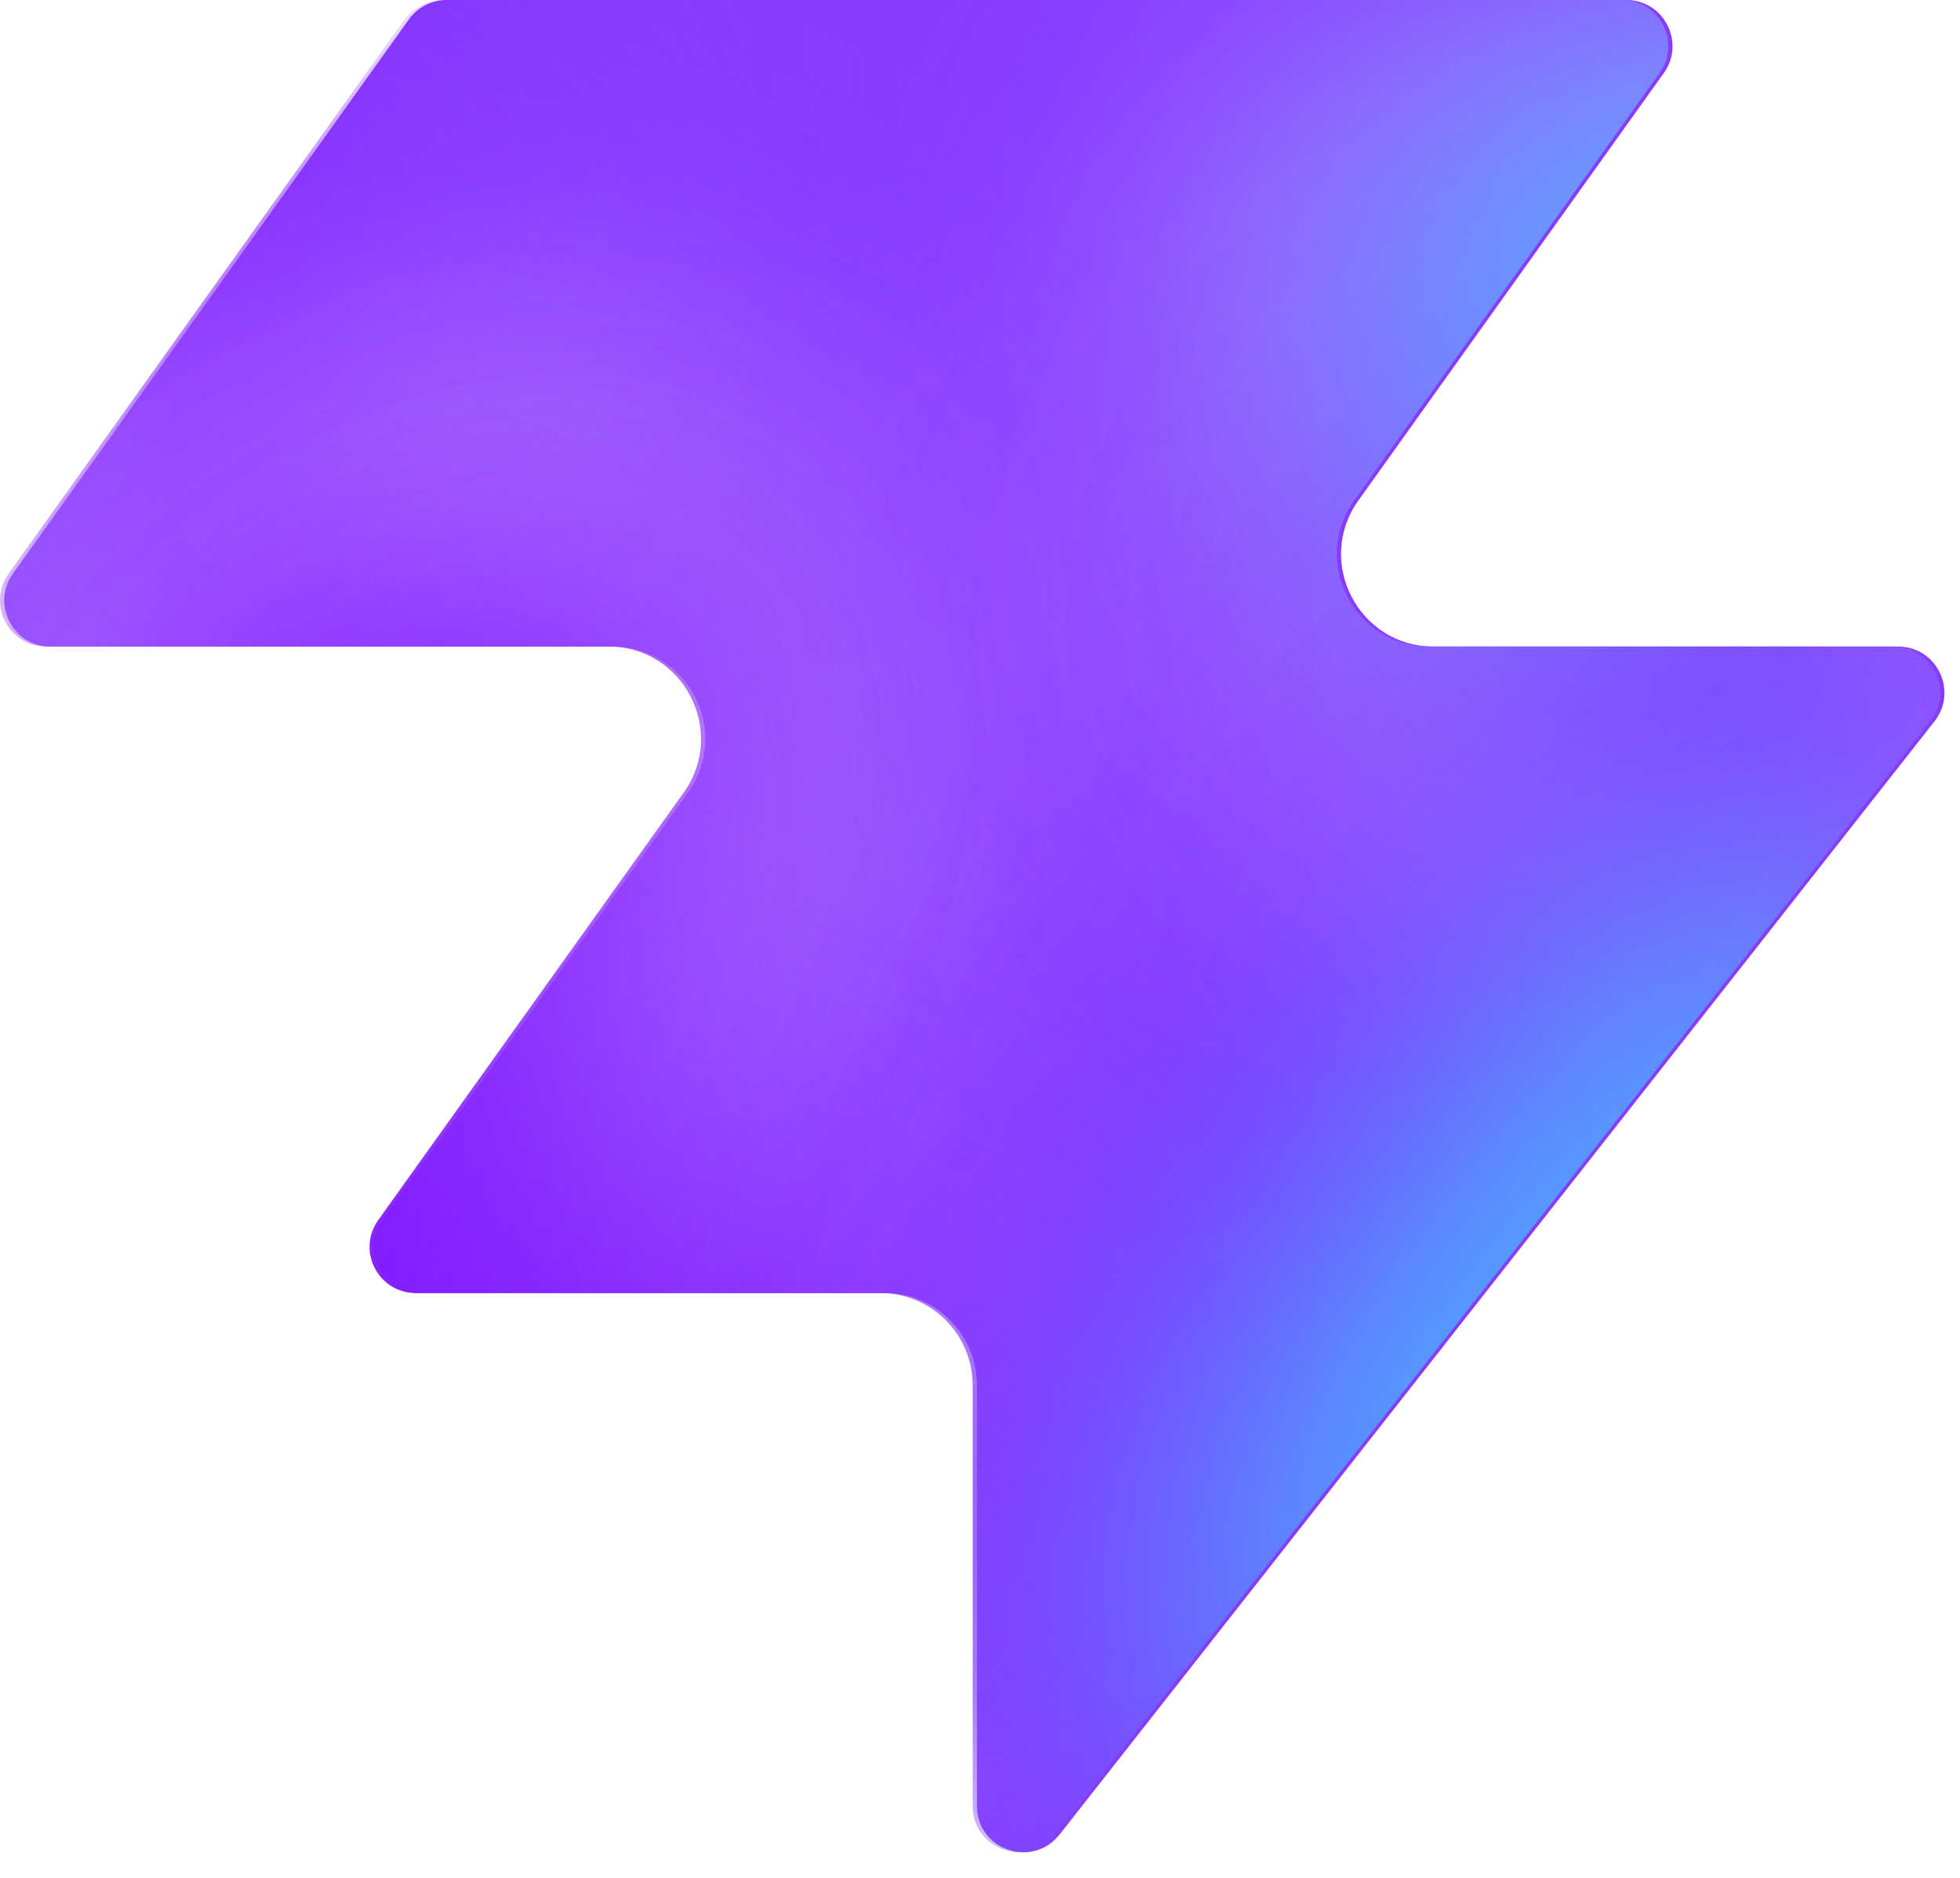
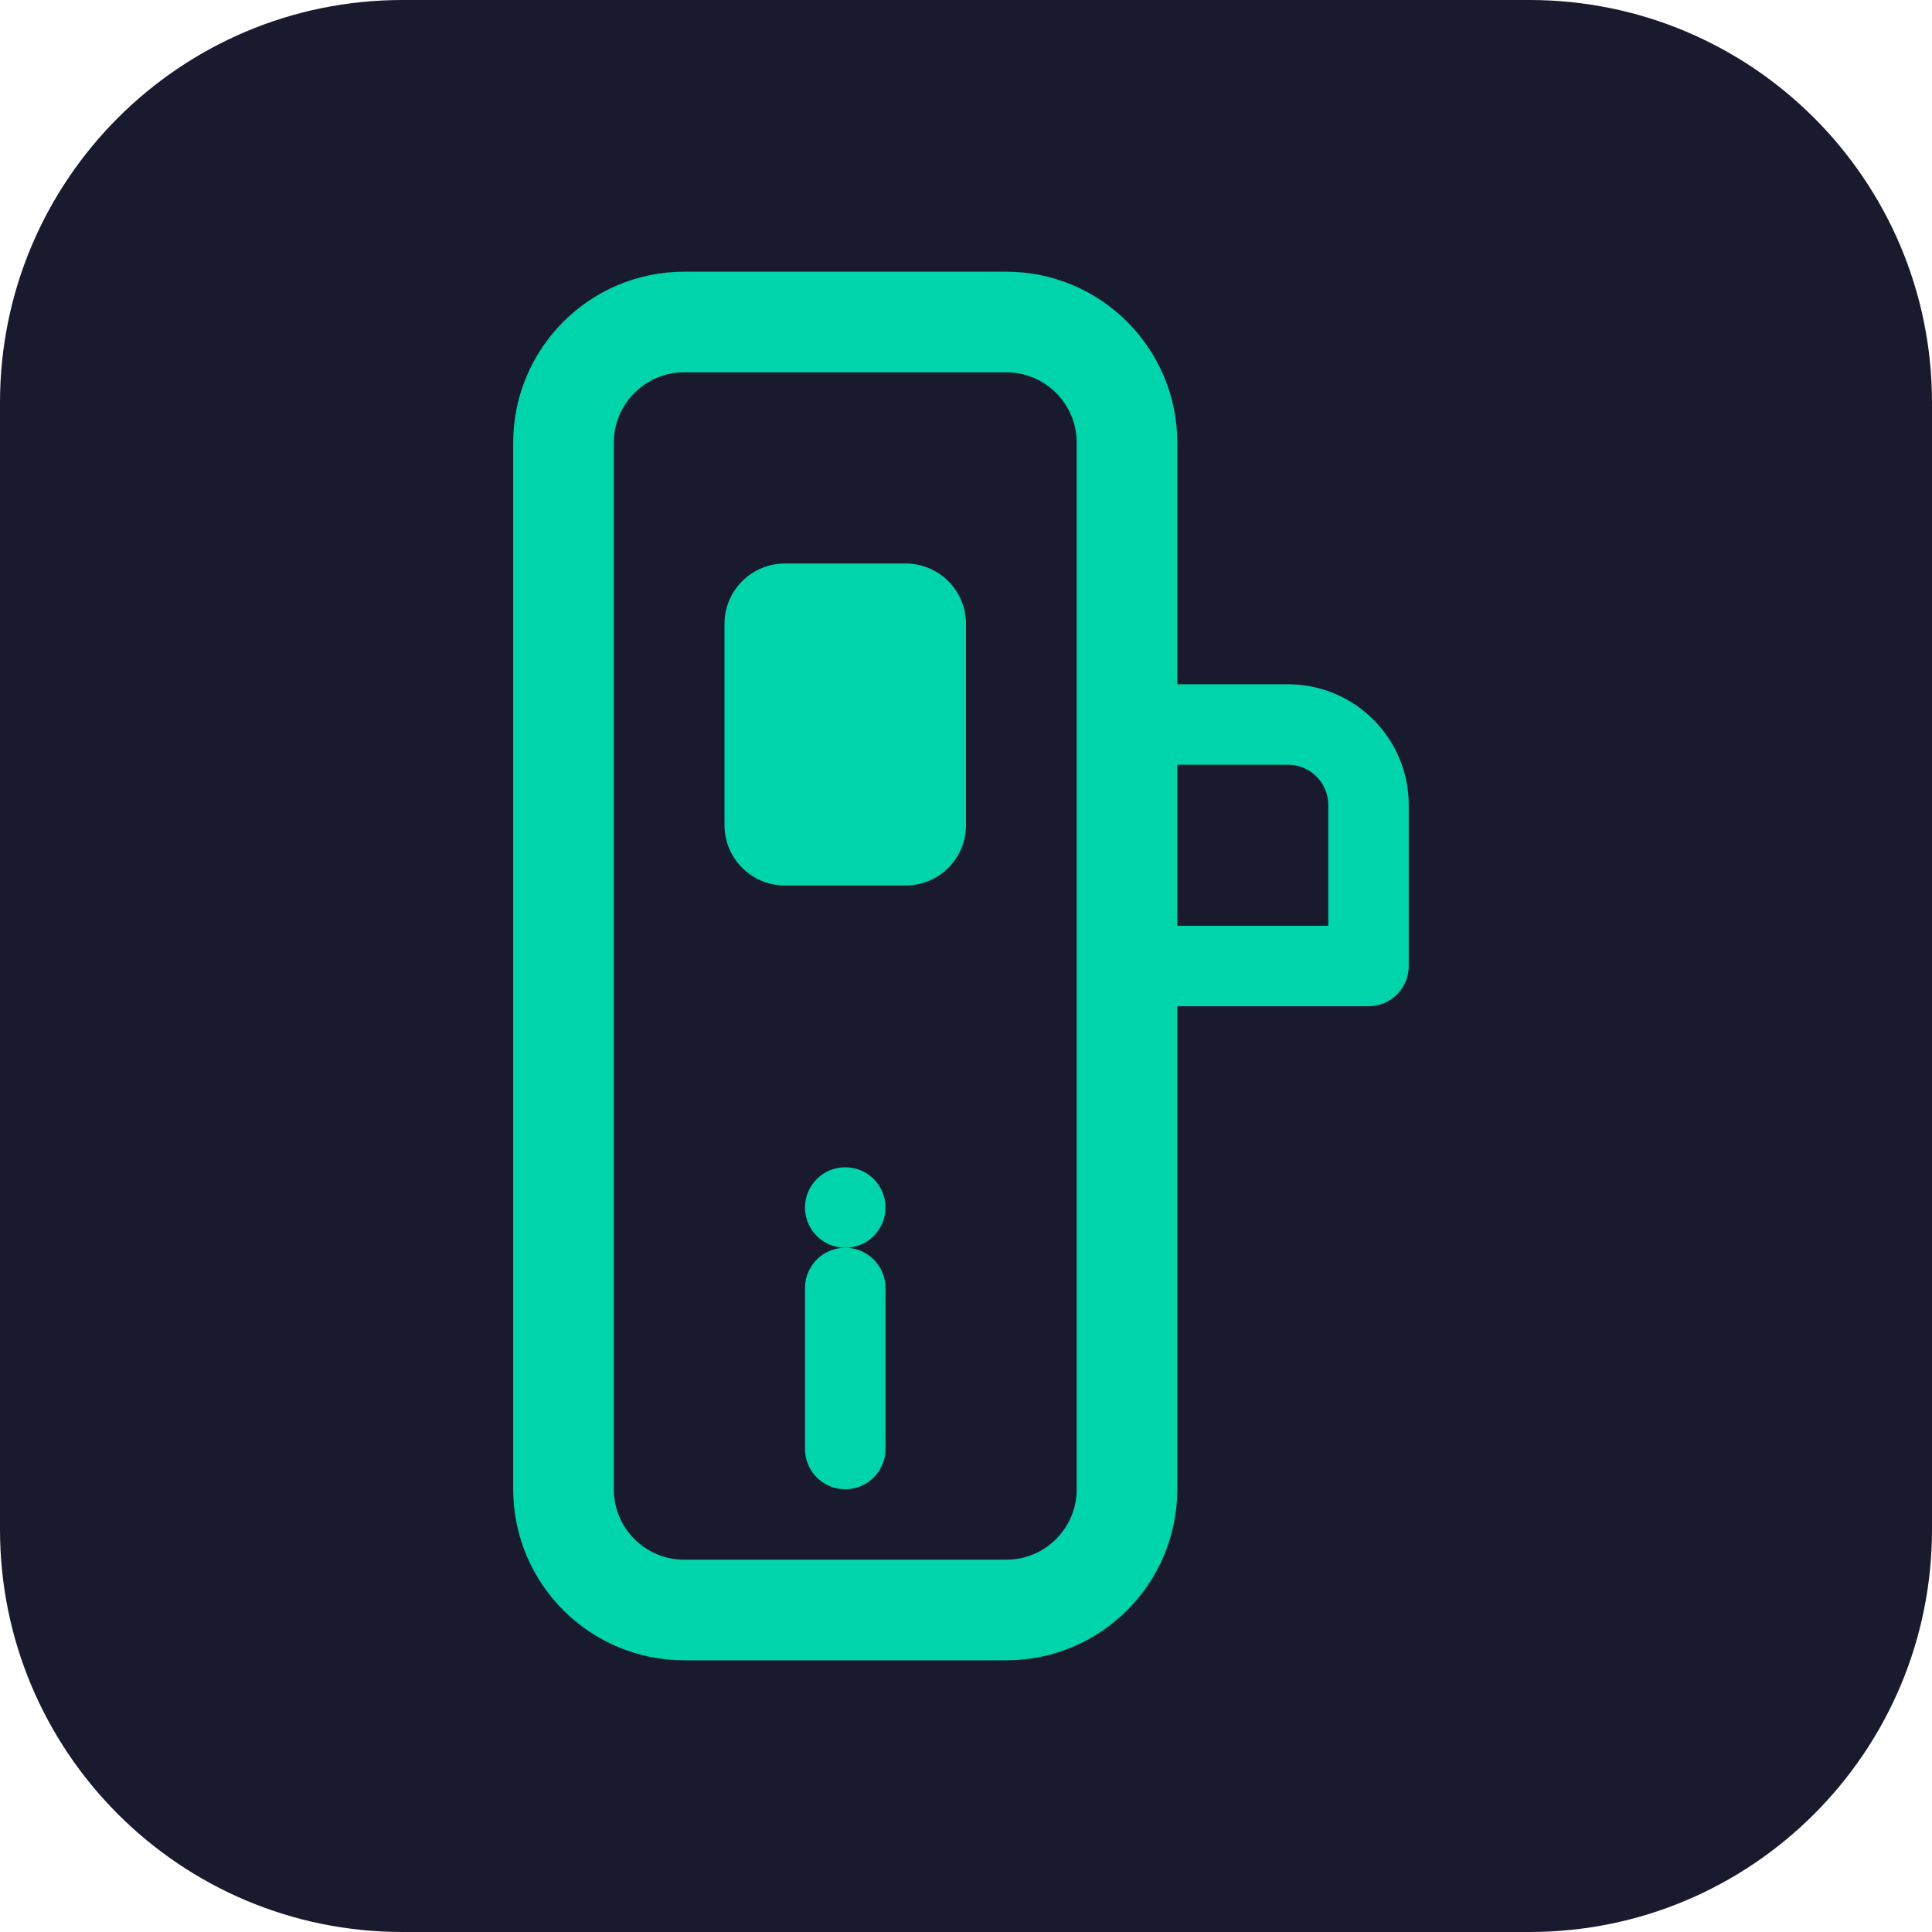
- <svg xmlns="http://www.w3.org/2000/svg" width="48" height="46" fill="none" viewBox="0 0 48 46">
-   <path fill="#863bff" d="M25.946 44.938c-.664.845-2.021.375-2.021-.698V33.937a2.26 2.26 0 0 0-2.262-2.262H10.287c-.92 0-1.456-1.04-.92-1.788l7.48-10.471c1.07-1.497 0-3.578-1.842-3.578H1.237c-.92 0-1.456-1.04-.92-1.788L10.013.474c.214-.297.556-.474.92-.474h28.894c.92 0 1.456 1.04.92 1.788l-7.48 10.471c-1.07 1.498 0 3.579 1.842 3.579h11.377c.943 0 1.473 1.088.89 1.83L25.947 44.94z" style="fill:#863bff;fill:color(display-p3 .525 .23 1);fill-opacity:1" />
-   <mask id="a" width="48" height="46" x="0" y="0" maskUnits="userSpaceOnUse" style="mask-type:alpha">
-     <path fill="#000" d="M25.842 44.938c-.664.844-2.021.375-2.021-.698V33.937a2.26 2.26 0 0 0-2.262-2.262H10.183c-.92 0-1.456-1.04-.92-1.788l7.48-10.471c1.07-1.498 0-3.579-1.842-3.579H1.133c-.92 0-1.456-1.04-.92-1.787L9.91.473c.214-.297.556-.474.92-.474h28.894c.92 0 1.456 1.04.92 1.788l-7.48 10.471c-1.07 1.498 0 3.578 1.842 3.578h11.377c.943 0 1.473 1.088.89 1.832L25.843 44.94z" style="fill:#000;fill-opacity:1" />
-   </mask>
-   <g mask="url(#a)">
-     <g filter="url(#b)">
-       <ellipse cx="5.508" cy="14.704" fill="#ede6ff" rx="5.508" ry="14.704" style="fill:#ede6ff;fill:color(display-p3 .927 .903 1);fill-opacity:1" transform="matrix(.00324 1 1 -.00324 -4.47 31.516)" />
-     </g>
-     <g filter="url(#c)">
-       <ellipse cx="10.399" cy="29.851" fill="#ede6ff" rx="10.399" ry="29.851" style="fill:#ede6ff;fill:color(display-p3 .927 .903 1);fill-opacity:1" transform="matrix(.00324 1 1 -.00324 -39.328 7.883)" />
-     </g>
-     <g filter="url(#d)">
-       <ellipse cx="5.508" cy="30.487" fill="#7e14ff" rx="5.508" ry="30.487" style="fill:#7e14ff;fill:color(display-p3 .492 .077 1);fill-opacity:1" transform="rotate(89.814 -25.913 -14.639)scale(1 -1)" />
-     </g>
-     <g filter="url(#e)">
-       <ellipse cx="5.508" cy="30.599" fill="#7e14ff" rx="5.508" ry="30.599" style="fill:#7e14ff;fill:color(display-p3 .492 .077 1);fill-opacity:1" transform="rotate(89.814 -32.644 -3.334)scale(1 -1)" />
-     </g>
-     <g filter="url(#f)">
-       <ellipse cx="5.508" cy="30.599" fill="#7e14ff" rx="5.508" ry="30.599" style="fill:#7e14ff;fill:color(display-p3 .492 .077 1);fill-opacity:1" transform="matrix(.00324 1 1 -.00324 -34.34 30.47)" />
-     </g>
-     <g filter="url(#g)">
-       <ellipse cx="14.072" cy="22.078" fill="#ede6ff" rx="14.072" ry="22.078" style="fill:#ede6ff;fill:color(display-p3 .927 .903 1);fill-opacity:1" transform="rotate(93.35 24.506 48.493)scale(-1 1)" />
-     </g>
-     <g filter="url(#h)">
-       <ellipse cx="3.47" cy="21.501" fill="#7e14ff" rx="3.47" ry="21.501" style="fill:#7e14ff;fill:color(display-p3 .492 .077 1);fill-opacity:1" transform="rotate(89.009 28.708 47.59)scale(-1 1)" />
-     </g>
-     <g filter="url(#i)">
-       <ellipse cx="3.47" cy="21.501" fill="#7e14ff" rx="3.47" ry="21.501" style="fill:#7e14ff;fill:color(display-p3 .492 .077 1);fill-opacity:1" transform="rotate(89.009 28.708 47.59)scale(-1 1)" />
-     </g>
-     <g filter="url(#j)">
-       <ellipse cx=".387" cy="8.972" fill="#7e14ff" rx="4.407" ry="29.108" style="fill:#7e14ff;fill:color(display-p3 .492 .077 1);fill-opacity:1" transform="rotate(39.51 .387 8.972)" />
-     </g>
-     <g filter="url(#k)">
-       <ellipse cx="47.523" cy="-6.092" fill="#7e14ff" rx="4.407" ry="29.108" style="fill:#7e14ff;fill:color(display-p3 .492 .077 1);fill-opacity:1" transform="rotate(37.892 47.523 -6.092)" />
-     </g>
-     <g filter="url(#l)">
-       <ellipse cx="41.412" cy="6.333" fill="#47bfff" rx="5.971" ry="9.665" style="fill:#47bfff;fill:color(display-p3 .28 .748 1);fill-opacity:1" transform="rotate(37.892 41.412 6.333)" />
-     </g>
-     <g filter="url(#m)">
-       <ellipse cx="-1.879" cy="38.332" fill="#7e14ff" rx="4.407" ry="29.108" style="fill:#7e14ff;fill:color(display-p3 .492 .077 1);fill-opacity:1" transform="rotate(37.892 -1.88 38.332)" />
-     </g>
-     <g filter="url(#n)">
-       <ellipse cx="-1.879" cy="38.332" fill="#7e14ff" rx="4.407" ry="29.108" style="fill:#7e14ff;fill:color(display-p3 .492 .077 1);fill-opacity:1" transform="rotate(37.892 -1.88 38.332)" />
-     </g>
-     <g filter="url(#o)">
-       <ellipse cx="35.651" cy="29.907" fill="#7e14ff" rx="4.407" ry="29.108" style="fill:#7e14ff;fill:color(display-p3 .492 .077 1);fill-opacity:1" transform="rotate(37.892 35.651 29.907)" />
-     </g>
-     <g filter="url(#p)">
-       <ellipse cx="38.418" cy="32.4" fill="#47bfff" rx="5.971" ry="15.297" style="fill:#47bfff;fill:color(display-p3 .28 .748 1);fill-opacity:1" transform="rotate(37.892 38.418 32.4)" />
-     </g>
-   </g>
-   <defs>
-     <filter id="b" width="60.045" height="41.654" x="-19.77" y="16.149" color-interpolation-filters="sRGB" filterUnits="userSpaceOnUse">
-       <feFlood flood-opacity="0" result="BackgroundImageFix" />
-       <feBlend in="SourceGraphic" in2="BackgroundImageFix" result="shape" />
-       <feGaussianBlur result="effect1_foregroundBlur_2002_17158" stdDeviation="7.659" />
-     </filter>
-     <filter id="c" width="90.34" height="51.437" x="-54.613" y="-7.533" color-interpolation-filters="sRGB" filterUnits="userSpaceOnUse">
-       <feFlood flood-opacity="0" result="BackgroundImageFix" />
-       <feBlend in="SourceGraphic" in2="BackgroundImageFix" result="shape" />
-       <feGaussianBlur result="effect1_foregroundBlur_2002_17158" stdDeviation="7.659" />
-     </filter>
-     <filter id="d" width="79.355" height="29.4" x="-49.64" y="2.03" color-interpolation-filters="sRGB" filterUnits="userSpaceOnUse">
-       <feFlood flood-opacity="0" result="BackgroundImageFix" />
-       <feBlend in="SourceGraphic" in2="BackgroundImageFix" result="shape" />
-       <feGaussianBlur result="effect1_foregroundBlur_2002_17158" stdDeviation="4.596" />
-     </filter>
-     <filter id="e" width="79.579" height="29.4" x="-45.045" y="20.029" color-interpolation-filters="sRGB" filterUnits="userSpaceOnUse">
-       <feFlood flood-opacity="0" result="BackgroundImageFix" />
-       <feBlend in="SourceGraphic" in2="BackgroundImageFix" result="shape" />
-       <feGaussianBlur result="effect1_foregroundBlur_2002_17158" stdDeviation="4.596" />
-     </filter>
-     <filter id="f" width="79.579" height="29.4" x="-43.513" y="21.178" color-interpolation-filters="sRGB" filterUnits="userSpaceOnUse">
-       <feFlood flood-opacity="0" result="BackgroundImageFix" />
-       <feBlend in="SourceGraphic" in2="BackgroundImageFix" result="shape" />
-       <feGaussianBlur result="effect1_foregroundBlur_2002_17158" stdDeviation="4.596" />
-     </filter>
-     <filter id="g" width="74.749" height="58.852" x="15.756" y="-17.901" color-interpolation-filters="sRGB" filterUnits="userSpaceOnUse">
-       <feFlood flood-opacity="0" result="BackgroundImageFix" />
-       <feBlend in="SourceGraphic" in2="BackgroundImageFix" result="shape" />
-       <feGaussianBlur result="effect1_foregroundBlur_2002_17158" stdDeviation="7.659" />
-     </filter>
-     <filter id="h" width="61.377" height="25.362" x="23.548" y="2.284" color-interpolation-filters="sRGB" filterUnits="userSpaceOnUse">
-       <feFlood flood-opacity="0" result="BackgroundImageFix" />
-       <feBlend in="SourceGraphic" in2="BackgroundImageFix" result="shape" />
-       <feGaussianBlur result="effect1_foregroundBlur_2002_17158" stdDeviation="4.596" />
-     </filter>
-     <filter id="i" width="61.377" height="25.362" x="23.548" y="2.284" color-interpolation-filters="sRGB" filterUnits="userSpaceOnUse">
-       <feFlood flood-opacity="0" result="BackgroundImageFix" />
-       <feBlend in="SourceGraphic" in2="BackgroundImageFix" result="shape" />
-       <feGaussianBlur result="effect1_foregroundBlur_2002_17158" stdDeviation="4.596" />
-     </filter>
-     <filter id="j" width="56.045" height="63.649" x="-27.636" y="-22.853" color-interpolation-filters="sRGB" filterUnits="userSpaceOnUse">
-       <feFlood flood-opacity="0" result="BackgroundImageFix" />
-       <feBlend in="SourceGraphic" in2="BackgroundImageFix" result="shape" />
-       <feGaussianBlur result="effect1_foregroundBlur_2002_17158" stdDeviation="4.596" />
-     </filter>
-     <filter id="k" width="54.814" height="64.646" x="20.116" y="-38.415" color-interpolation-filters="sRGB" filterUnits="userSpaceOnUse">
-       <feFlood flood-opacity="0" result="BackgroundImageFix" />
-       <feBlend in="SourceGraphic" in2="BackgroundImageFix" result="shape" />
-       <feGaussianBlur result="effect1_foregroundBlur_2002_17158" stdDeviation="4.596" />
-     </filter>
-     <filter id="l" width="33.541" height="35.313" x="24.641" y="-11.323" color-interpolation-filters="sRGB" filterUnits="userSpaceOnUse">
-       <feFlood flood-opacity="0" result="BackgroundImageFix" />
-       <feBlend in="SourceGraphic" in2="BackgroundImageFix" result="shape" />
-       <feGaussianBlur result="effect1_foregroundBlur_2002_17158" stdDeviation="4.596" />
-     </filter>
-     <filter id="m" width="54.814" height="64.646" x="-29.286" y="6.009" color-interpolation-filters="sRGB" filterUnits="userSpaceOnUse">
-       <feFlood flood-opacity="0" result="BackgroundImageFix" />
-       <feBlend in="SourceGraphic" in2="BackgroundImageFix" result="shape" />
-       <feGaussianBlur result="effect1_foregroundBlur_2002_17158" stdDeviation="4.596" />
-     </filter>
-     <filter id="n" width="54.814" height="64.646" x="-29.286" y="6.009" color-interpolation-filters="sRGB" filterUnits="userSpaceOnUse">
-       <feFlood flood-opacity="0" result="BackgroundImageFix" />
-       <feBlend in="SourceGraphic" in2="BackgroundImageFix" result="shape" />
-       <feGaussianBlur result="effect1_foregroundBlur_2002_17158" stdDeviation="4.596" />
-     </filter>
-     <filter id="o" width="54.814" height="64.646" x="8.244" y="-2.416" color-interpolation-filters="sRGB" filterUnits="userSpaceOnUse">
-       <feFlood flood-opacity="0" result="BackgroundImageFix" />
-       <feBlend in="SourceGraphic" in2="BackgroundImageFix" result="shape" />
-       <feGaussianBlur result="effect1_foregroundBlur_2002_17158" stdDeviation="4.596" />
-     </filter>
-     <filter id="p" width="39.409" height="43.623" x="18.713" y="10.588" color-interpolation-filters="sRGB" filterUnits="userSpaceOnUse">
-       <feFlood flood-opacity="0" result="BackgroundImageFix" />
-       <feBlend in="SourceGraphic" in2="BackgroundImageFix" result="shape" />
-       <feGaussianBlur result="effect1_foregroundBlur_2002_17158" stdDeviation="4.596" />
-     </filter>
-   </defs>
+ <svg xmlns="http://www.w3.org/2000/svg" width="48" height="48" viewBox="0 0 48 48" fill="none">
+   <rect width="48" height="48" rx="10" fill="#1a1a2e" />
+   <rect x="14" y="8" width="14" height="32" rx="3" stroke="#00d4aa" stroke-width="2.5" fill="none" />
+   <rect x="18" y="14" width="6" height="8" rx="1.5" fill="#00d4aa" />
+   <path d="M28 18h4a2 2 0 0 1 2 2v4h-6" stroke="#00d4aa" stroke-width="2" fill="none" stroke-linecap="round" stroke-linejoin="round" />
+   <line x1="21" y1="36" x2="21" y2="32" stroke="#00d4aa" stroke-width="2" stroke-linecap="round" />
+   <circle cx="21" cy="30" r="1" fill="#00d4aa" />
</svg>
